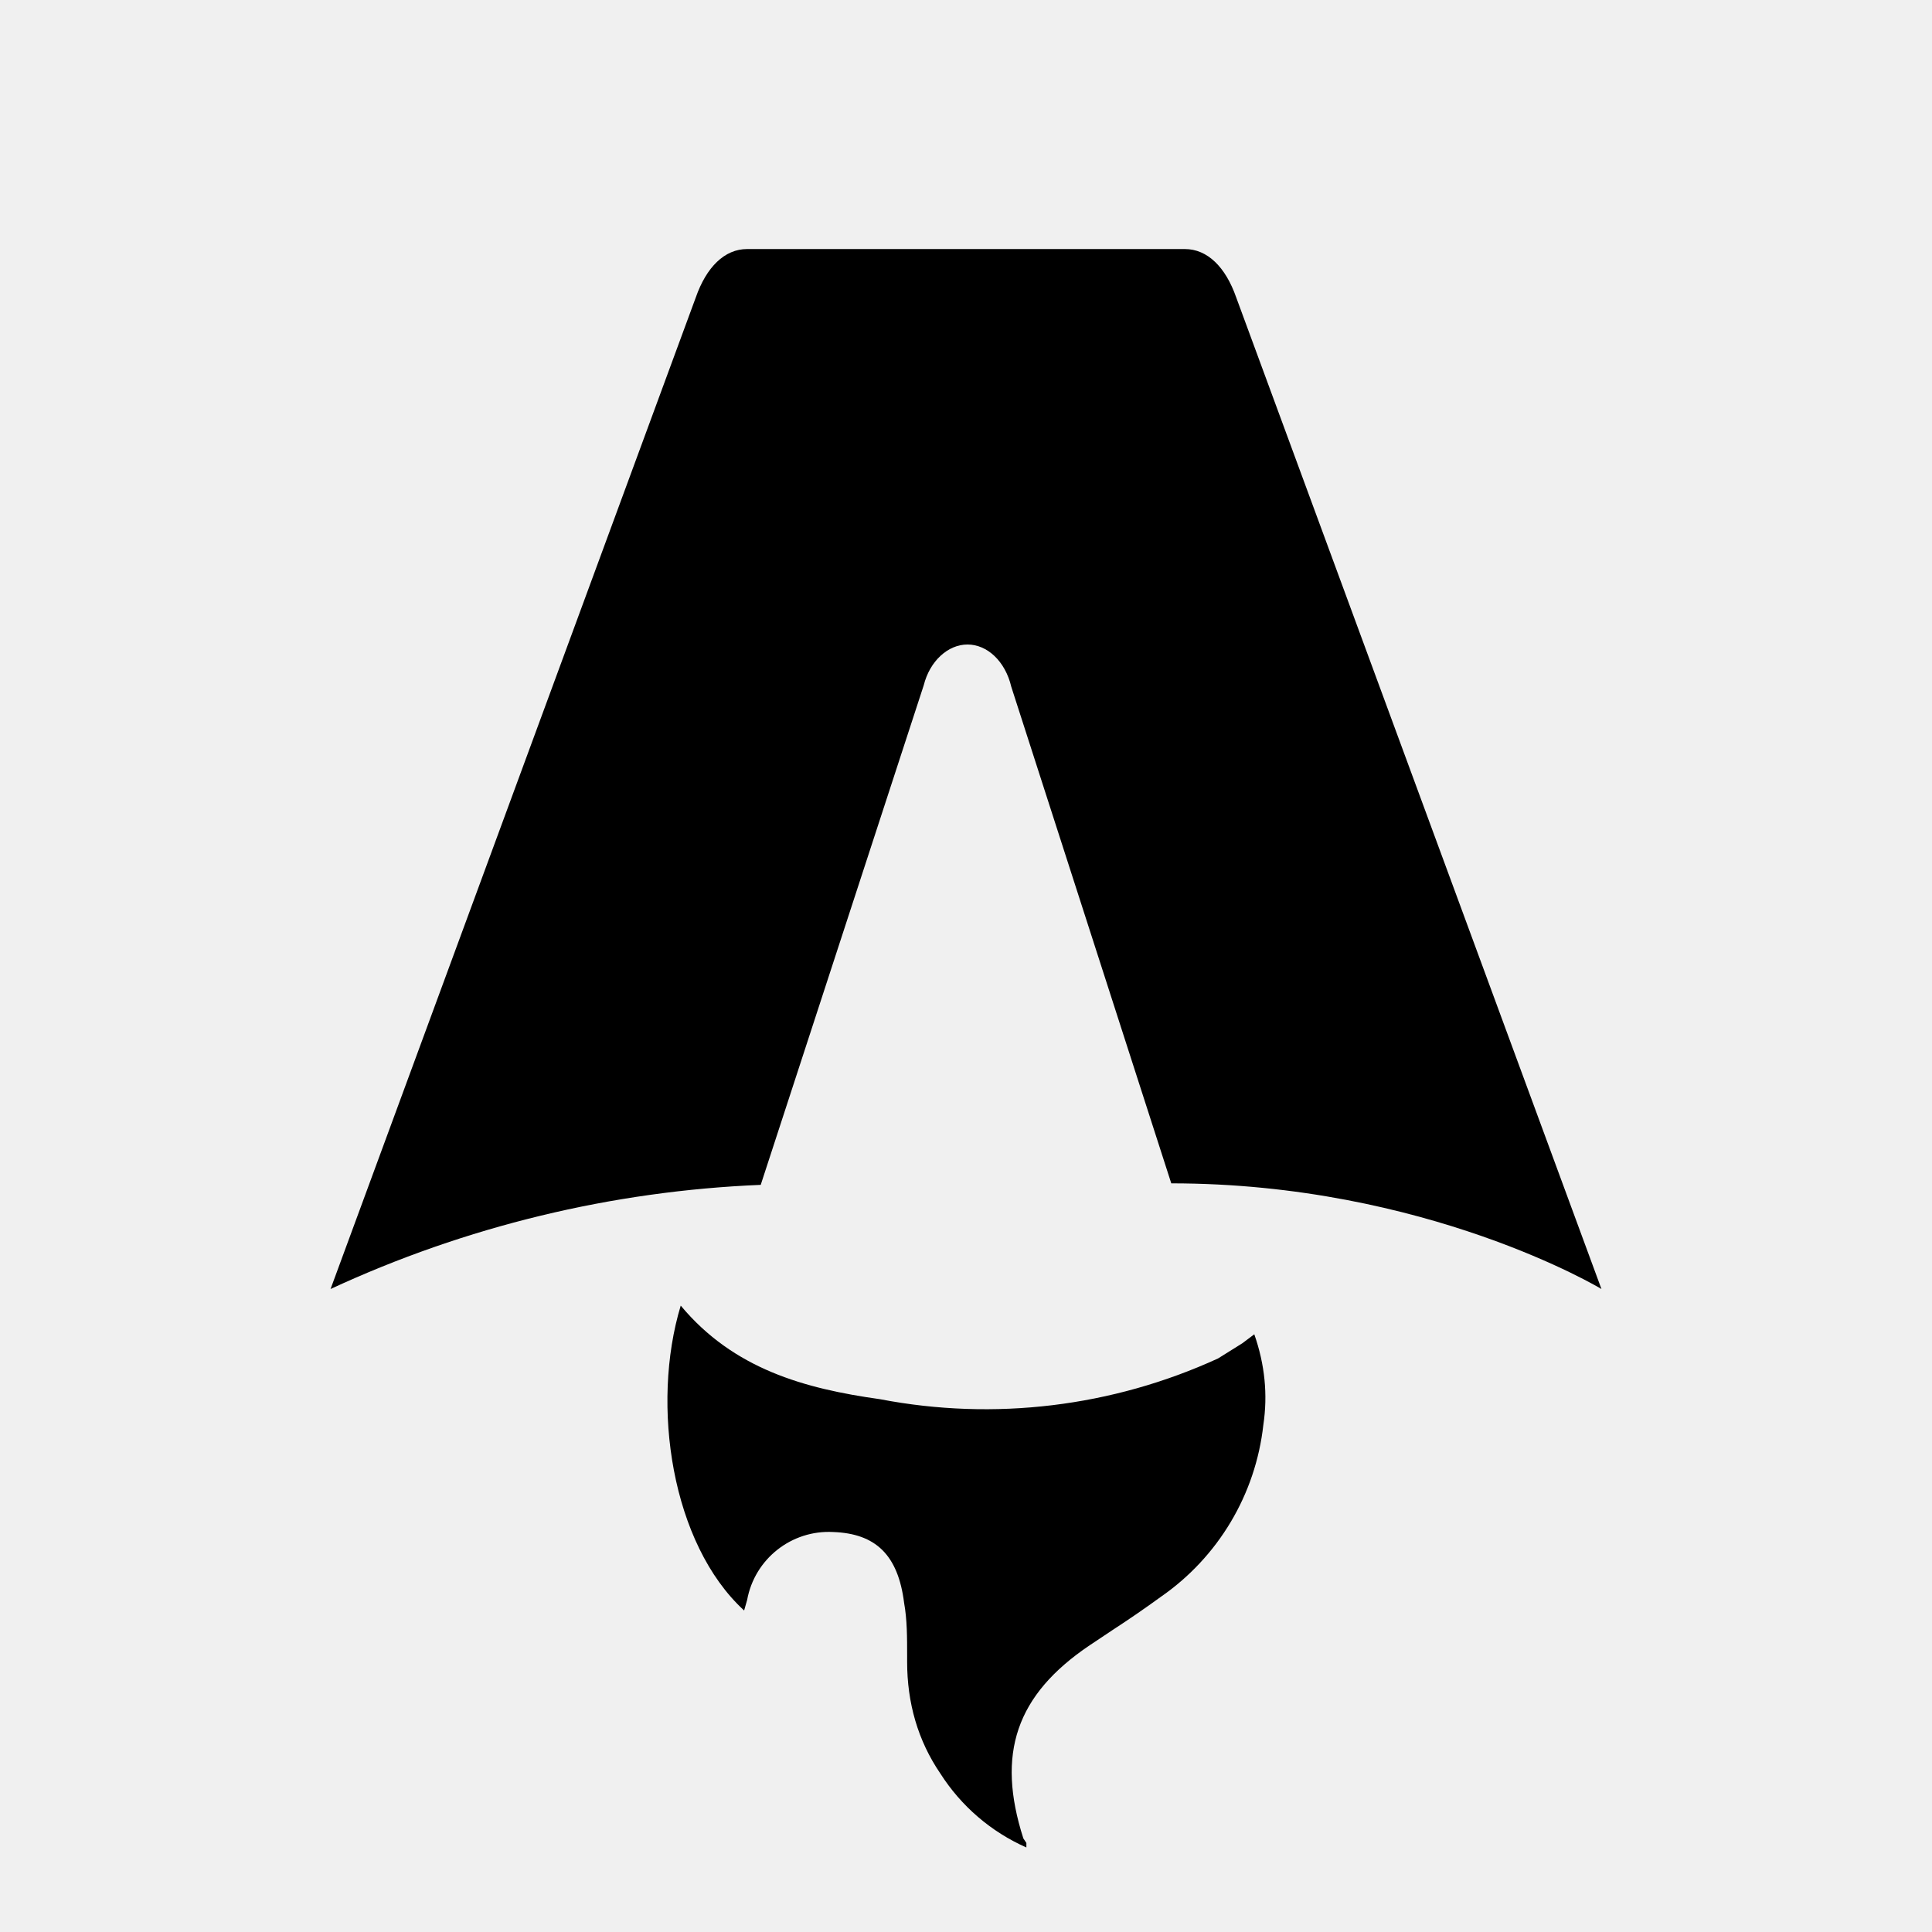
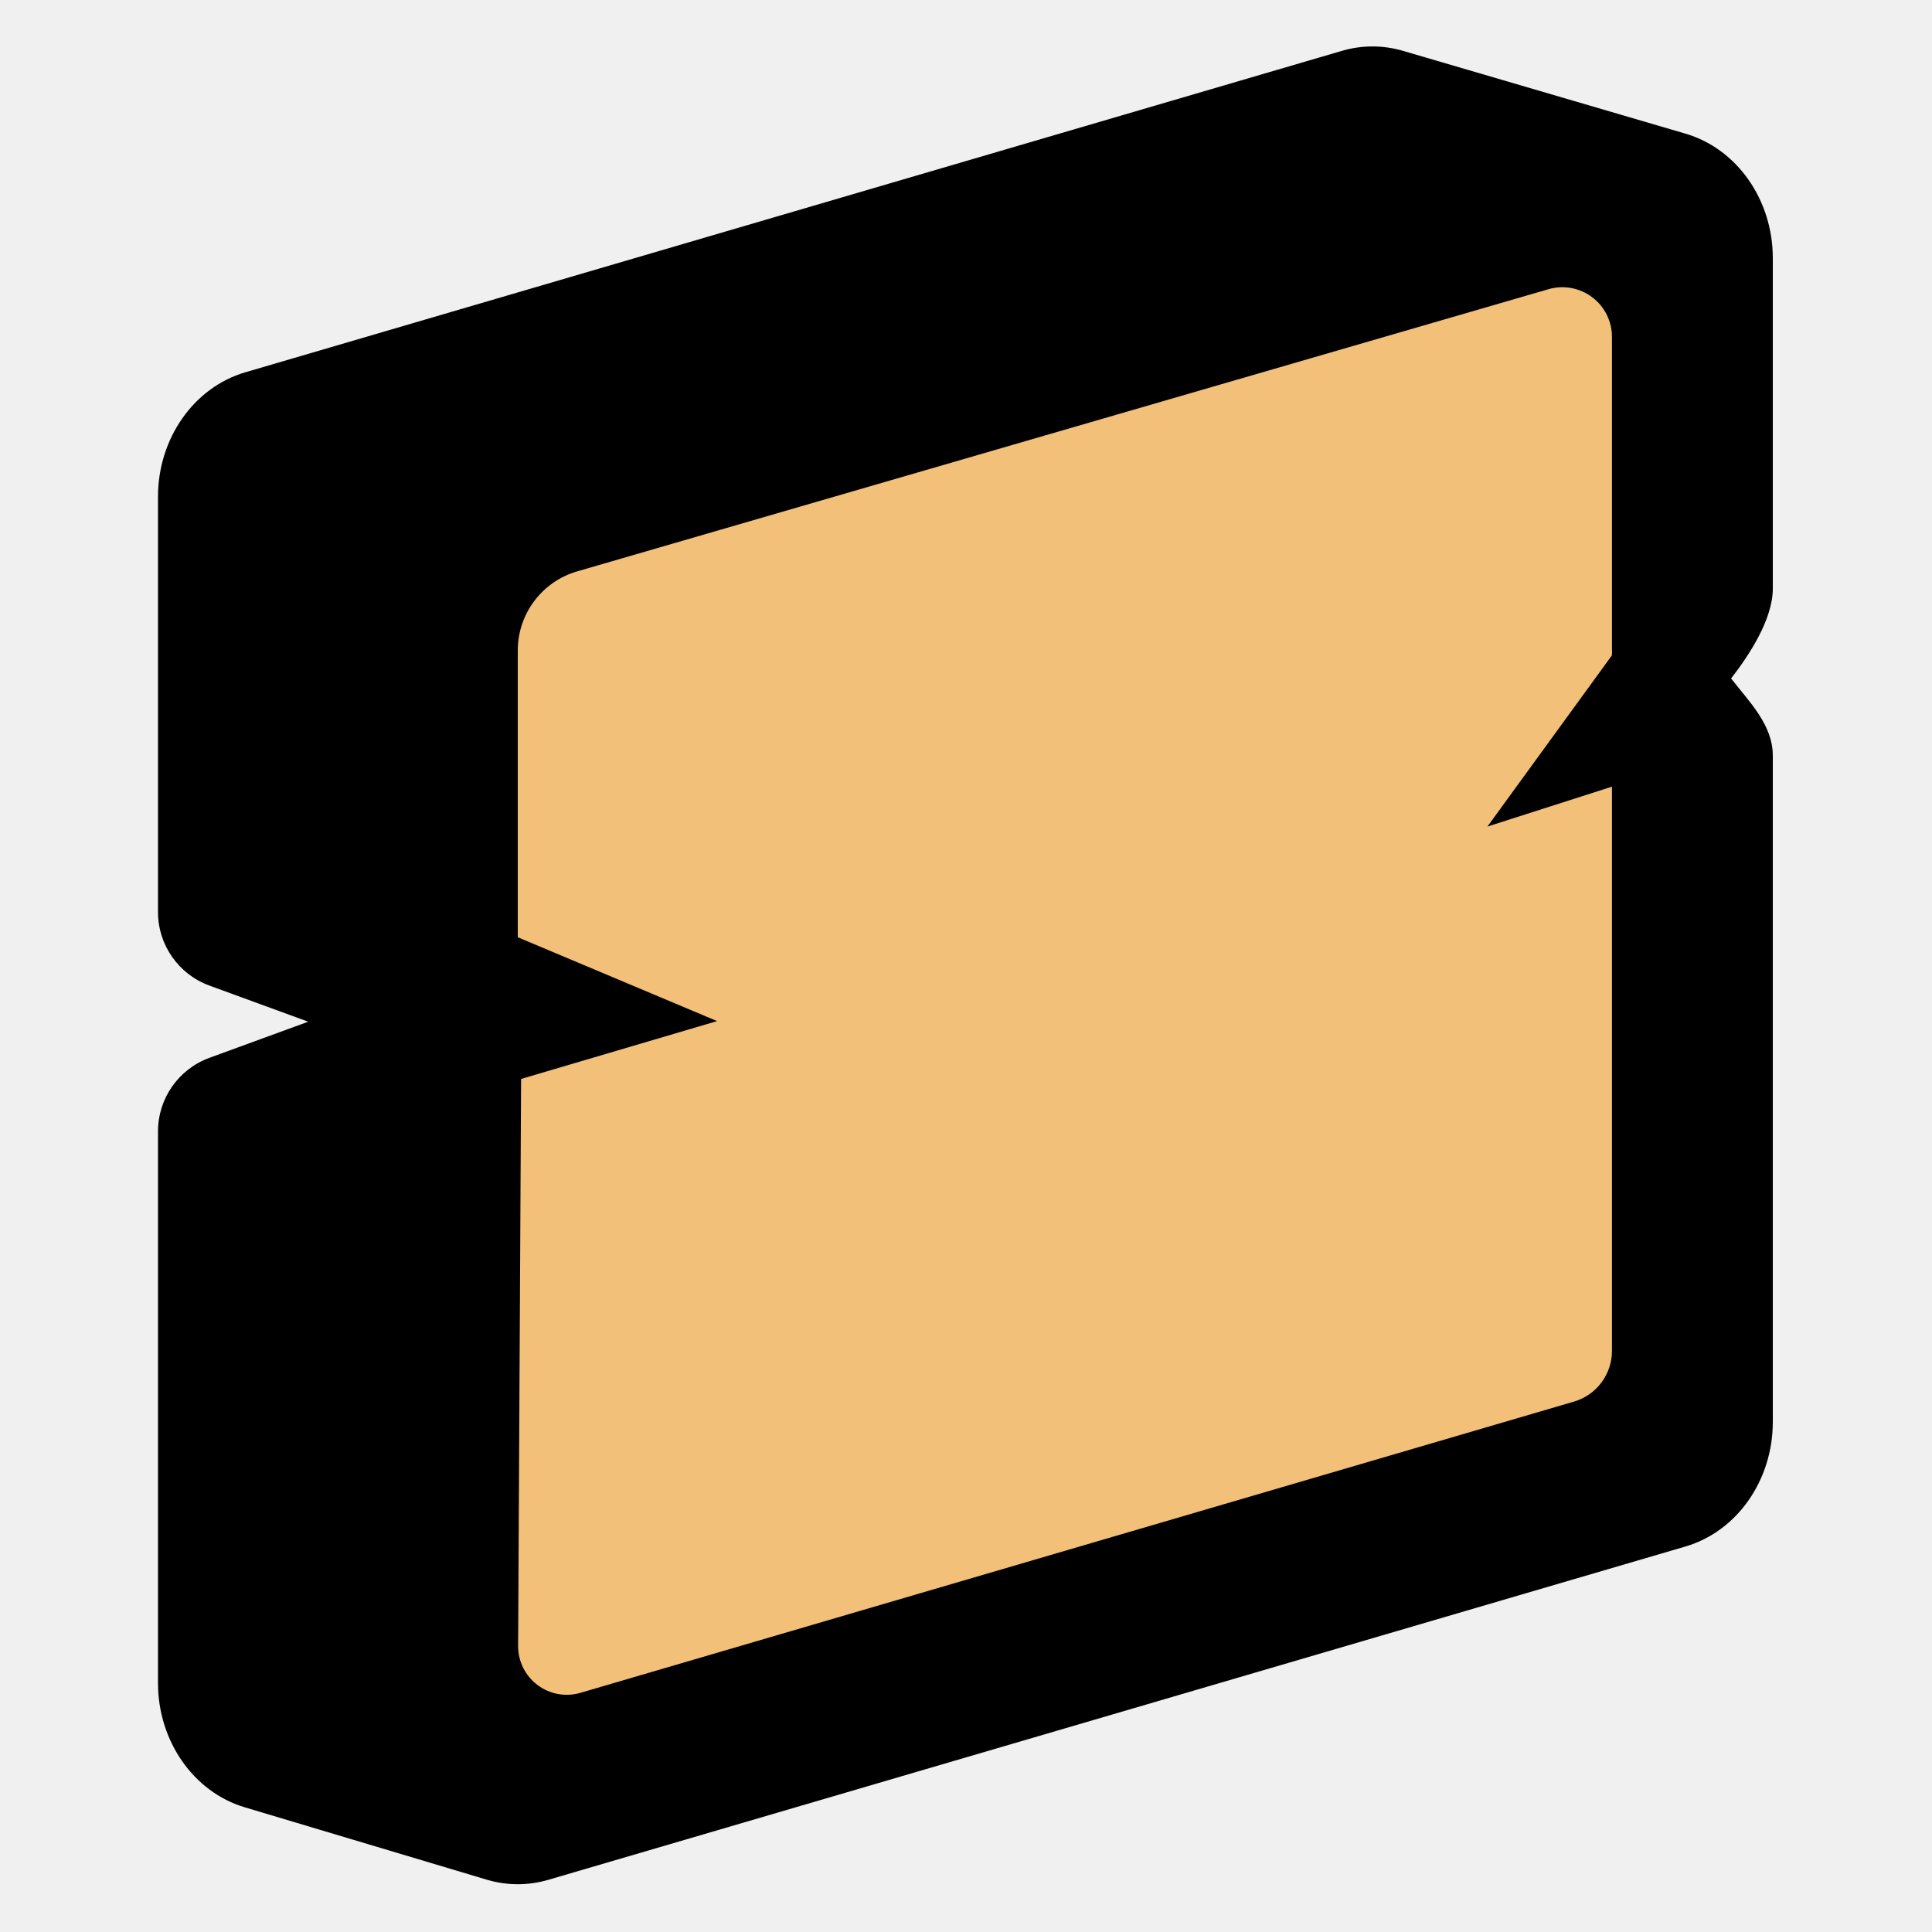
- <svg xmlns="http://www.w3.org/2000/svg" fill="none" viewBox="0 0 128 128">
-   <path d="M50.4 78.5a75.1 75.1 0 0 0-28.5 6.9l24.2-65.7c.7-2 1.9-3.2 3.4-3.2h29c1.5 0 2.7 1.2 3.4 3.2l24.2 65.7s-11.6-7-28.5-7L67 45.5c-.4-1.7-1.6-2.8-2.9-2.8-1.3 0-2.5 1.1-2.9 2.7L50.4 78.5Zm-1.1 28.2Zm-4.2-20.2c-2 6.6-.6 15.8 4.2 20.2a17.5 17.5 0 0 1 .2-.7 5.5 5.5 0 0 1 5.7-4.5c2.8.1 4.3 1.5 4.7 4.7.2 1.1.2 2.3.2 3.5v.4c0 2.7.7 5.2 2.2 7.4a13 13 0 0 0 5.7 4.9v-.3l-.2-.3c-1.8-5.6-.5-9.5 4.4-12.8l1.5-1a73 73 0 0 0 3.2-2.2 16 16 0 0 0 6.8-11.4c.3-2 .1-4-.6-6l-.8.6-1.6 1a37 37 0 0 1-22.4 2.7c-5-.7-9.7-2-13.2-6.2Z" />
-   <style>
-         path { fill: #000; }
-         @media (prefers-color-scheme: dark) {
-             path { fill: #FFF; }
-         }
-     </style>
+ <svg xmlns="http://www.w3.org/2000/svg" width="100%" height="100%" viewBox="0 0 212 212" version="1.1" xml:space="preserve" style="fill-rule:evenodd;clip-rule:evenodd;stroke-linejoin:round;stroke-miterlimit:2;">
+   <g transform="matrix(1,0,0,1,-82,-418)">
+     <rect id="Color" x="0" y="0" width="1000" height="1000" style="fill:none;" />
+     <g id="Color1">
+       <g transform="matrix(-0.504649,0,0,0.55206,388.391,372.856)">
+         <path d="M247.277,364.417L247.277,133.085L308.71,116.624L547.165,180.518L547.165,265.582C547.165,265.582 523.841,279.073 523.841,284.553C523.841,289.191 547.165,298.466 547.165,298.466L547.165,416.292L494.554,430.675L247.277,364.417Z" style="fill:rgb(242,192,120);" />
+       </g>
+       <g transform="matrix(-0.504649,0,0,0.55206,388.391,372.856)">
+         <path d="M561.599,277.675C568.316,275.43 572.784,269.588 572.784,263.05L572.784,180.518C572.784,168.922 564.996,158.773 553.796,155.772L315.341,91.878C310.997,90.714 306.423,90.714 302.079,91.878L240.646,108.339C229.446,111.34 221.658,121.489 221.658,133.085L221.658,198.773C221.658,204.858 226.791,212 230.73,216.63C226.827,221.219 221.658,225.83 221.658,231.97L221.658,364.417C221.658,376.012 229.446,386.162 240.646,389.163L487.923,455.421C492.31,456.596 496.93,456.585 501.31,455.387L553.921,441.004C565.059,437.959 572.784,427.839 572.784,416.292L572.784,306.659C572.784,300.121 568.316,294.279 561.599,292.034C552.141,288.873 540.117,284.855 540.117,284.855C540.117,284.855 552.141,280.836 561.599,277.675ZM494.479,408.923C494.497,411.977 492.934,414.86 490.265,416.697C487.596,418.535 484.134,419.111 480.927,418.252C437.007,406.484 299.981,369.768 264.886,360.364C259.993,359.053 256.632,354.95 256.632,350.29C256.632,323.602 256.632,238.133 256.632,238.133L283.712,246.065L256.632,212.024L256.632,148.73C256.632,145.627 258.229,142.705 260.944,140.841C263.659,138.978 267.175,138.391 270.435,139.257C312.786,150.504 440.503,184.419 481.638,195.343C489.29,197.375 494.554,203.784 494.554,211.068C494.554,230.977 494.554,268.066 494.554,268.066L451.216,284.733L493.83,296.232C493.83,296.232 494.294,376.811 494.479,408.923Z" />
+       </g>
+     </g>
+   </g>
</svg>
